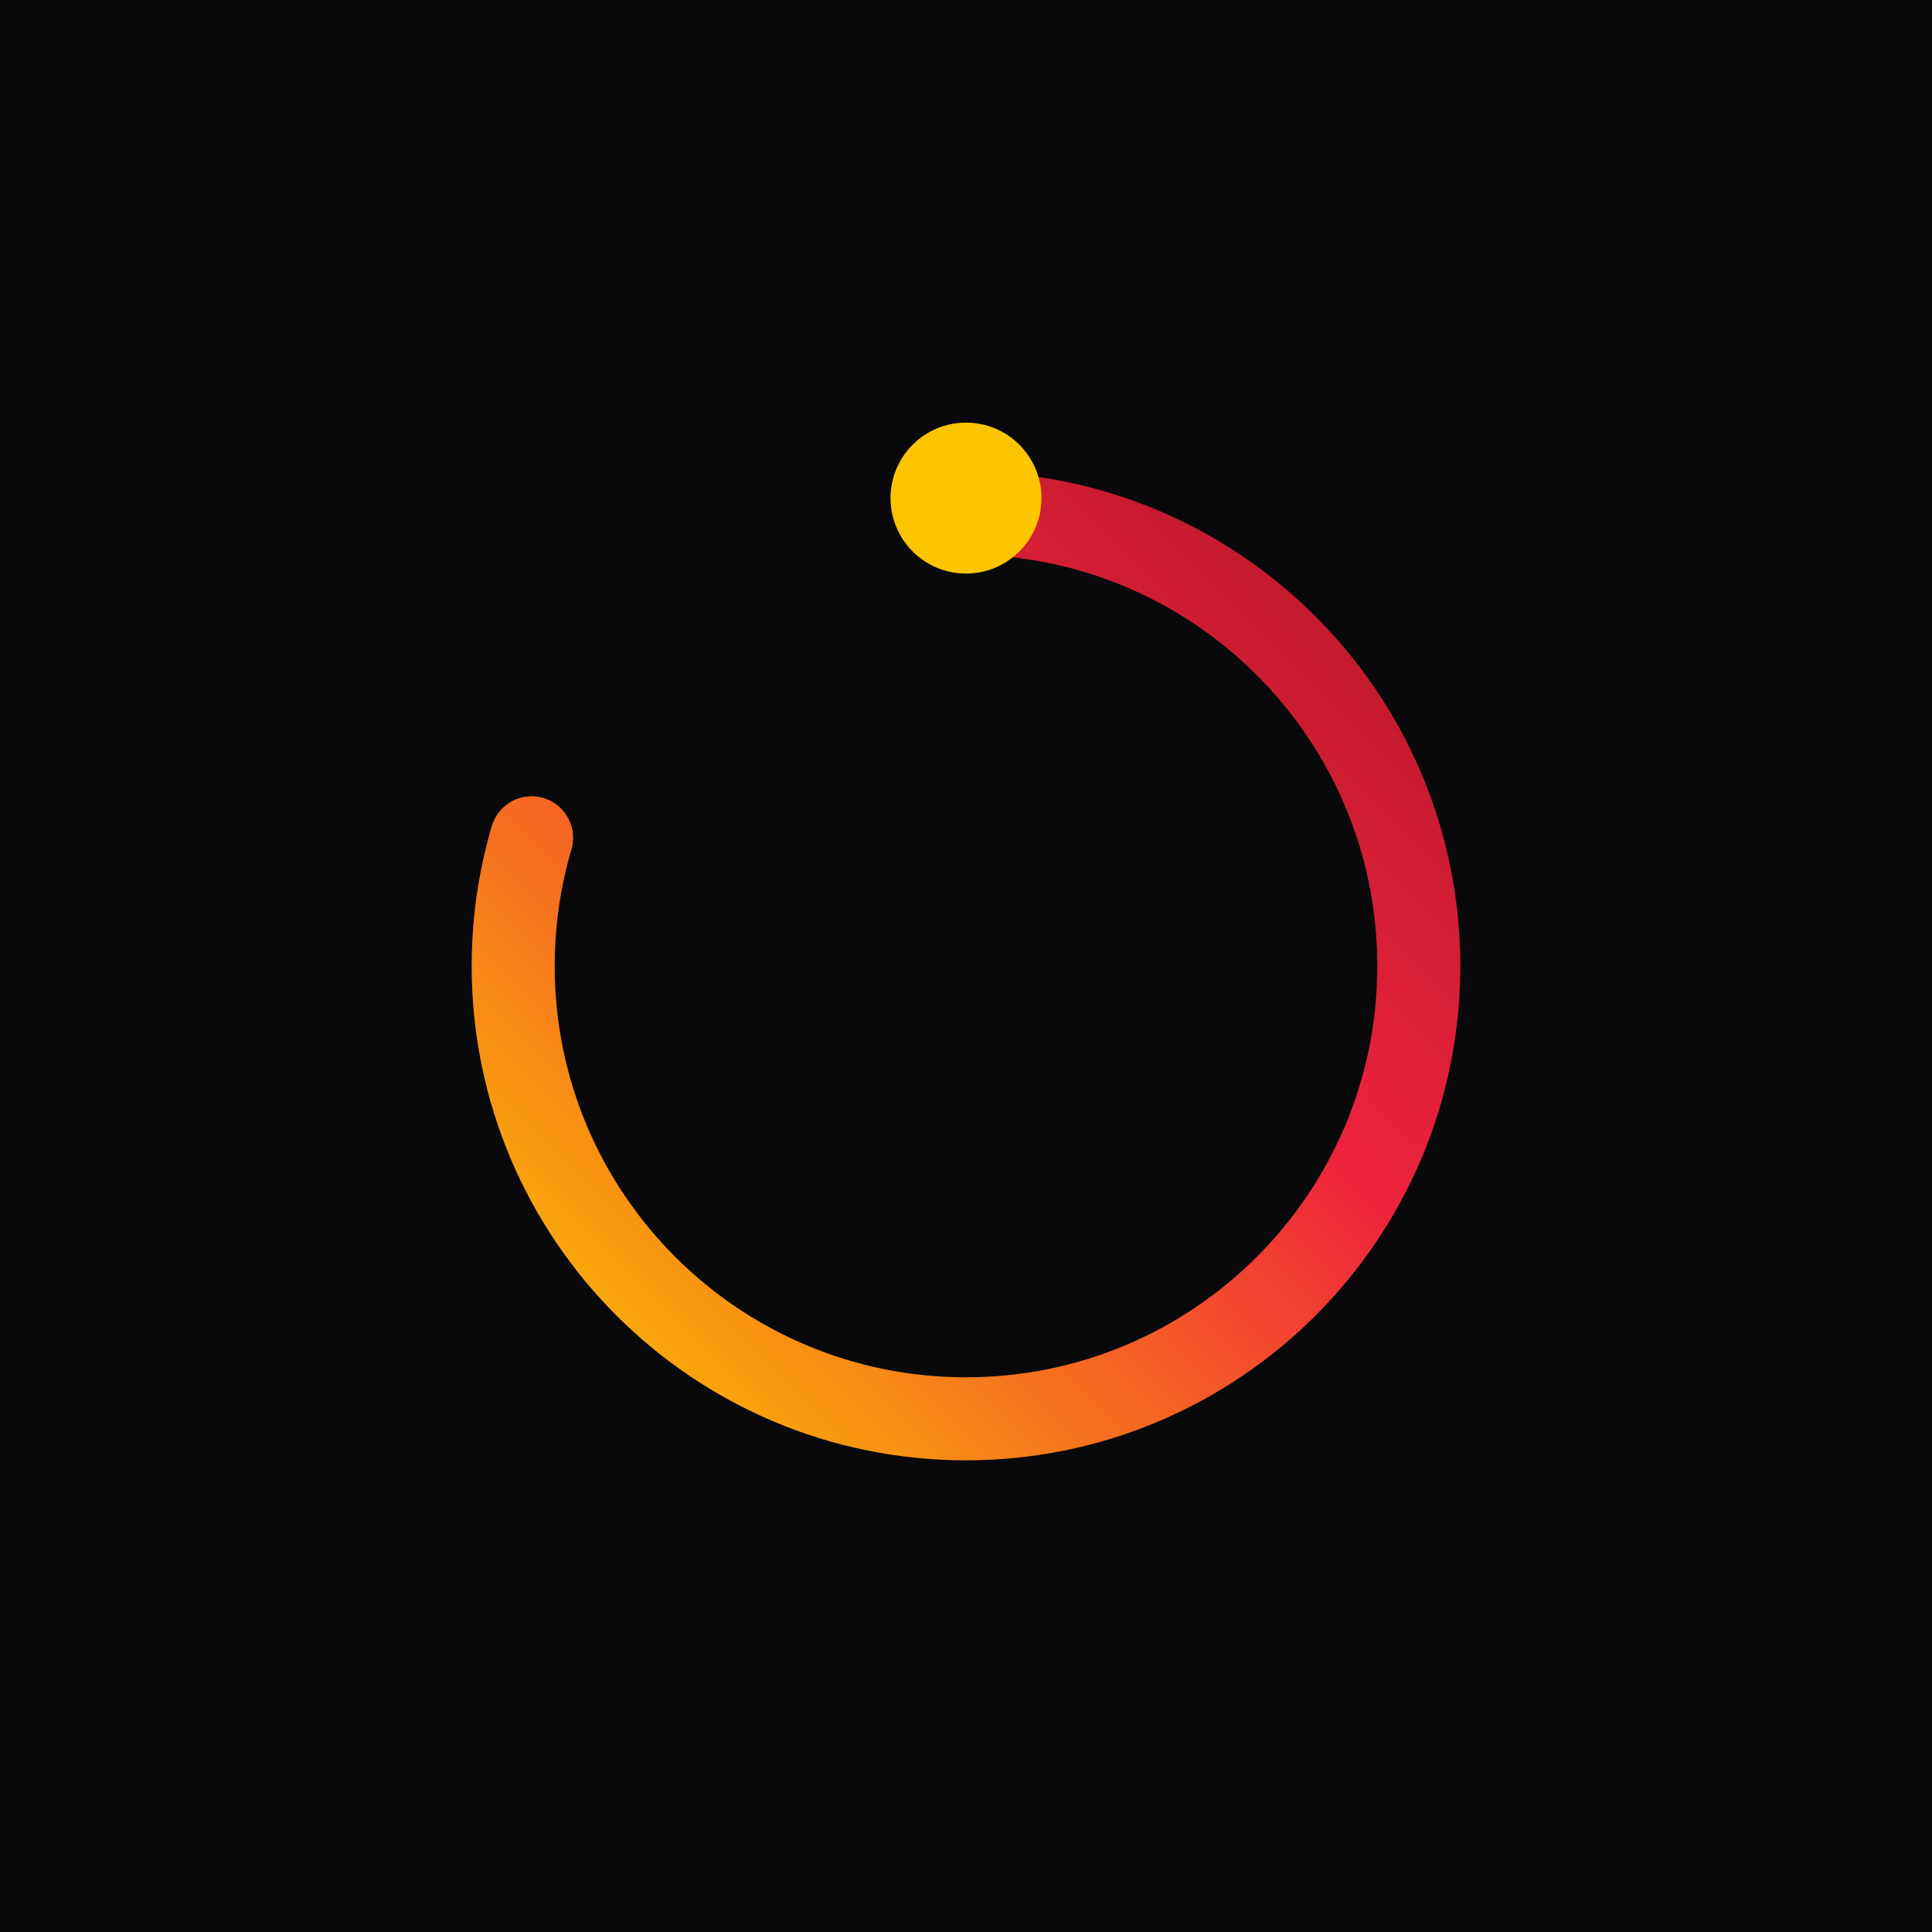
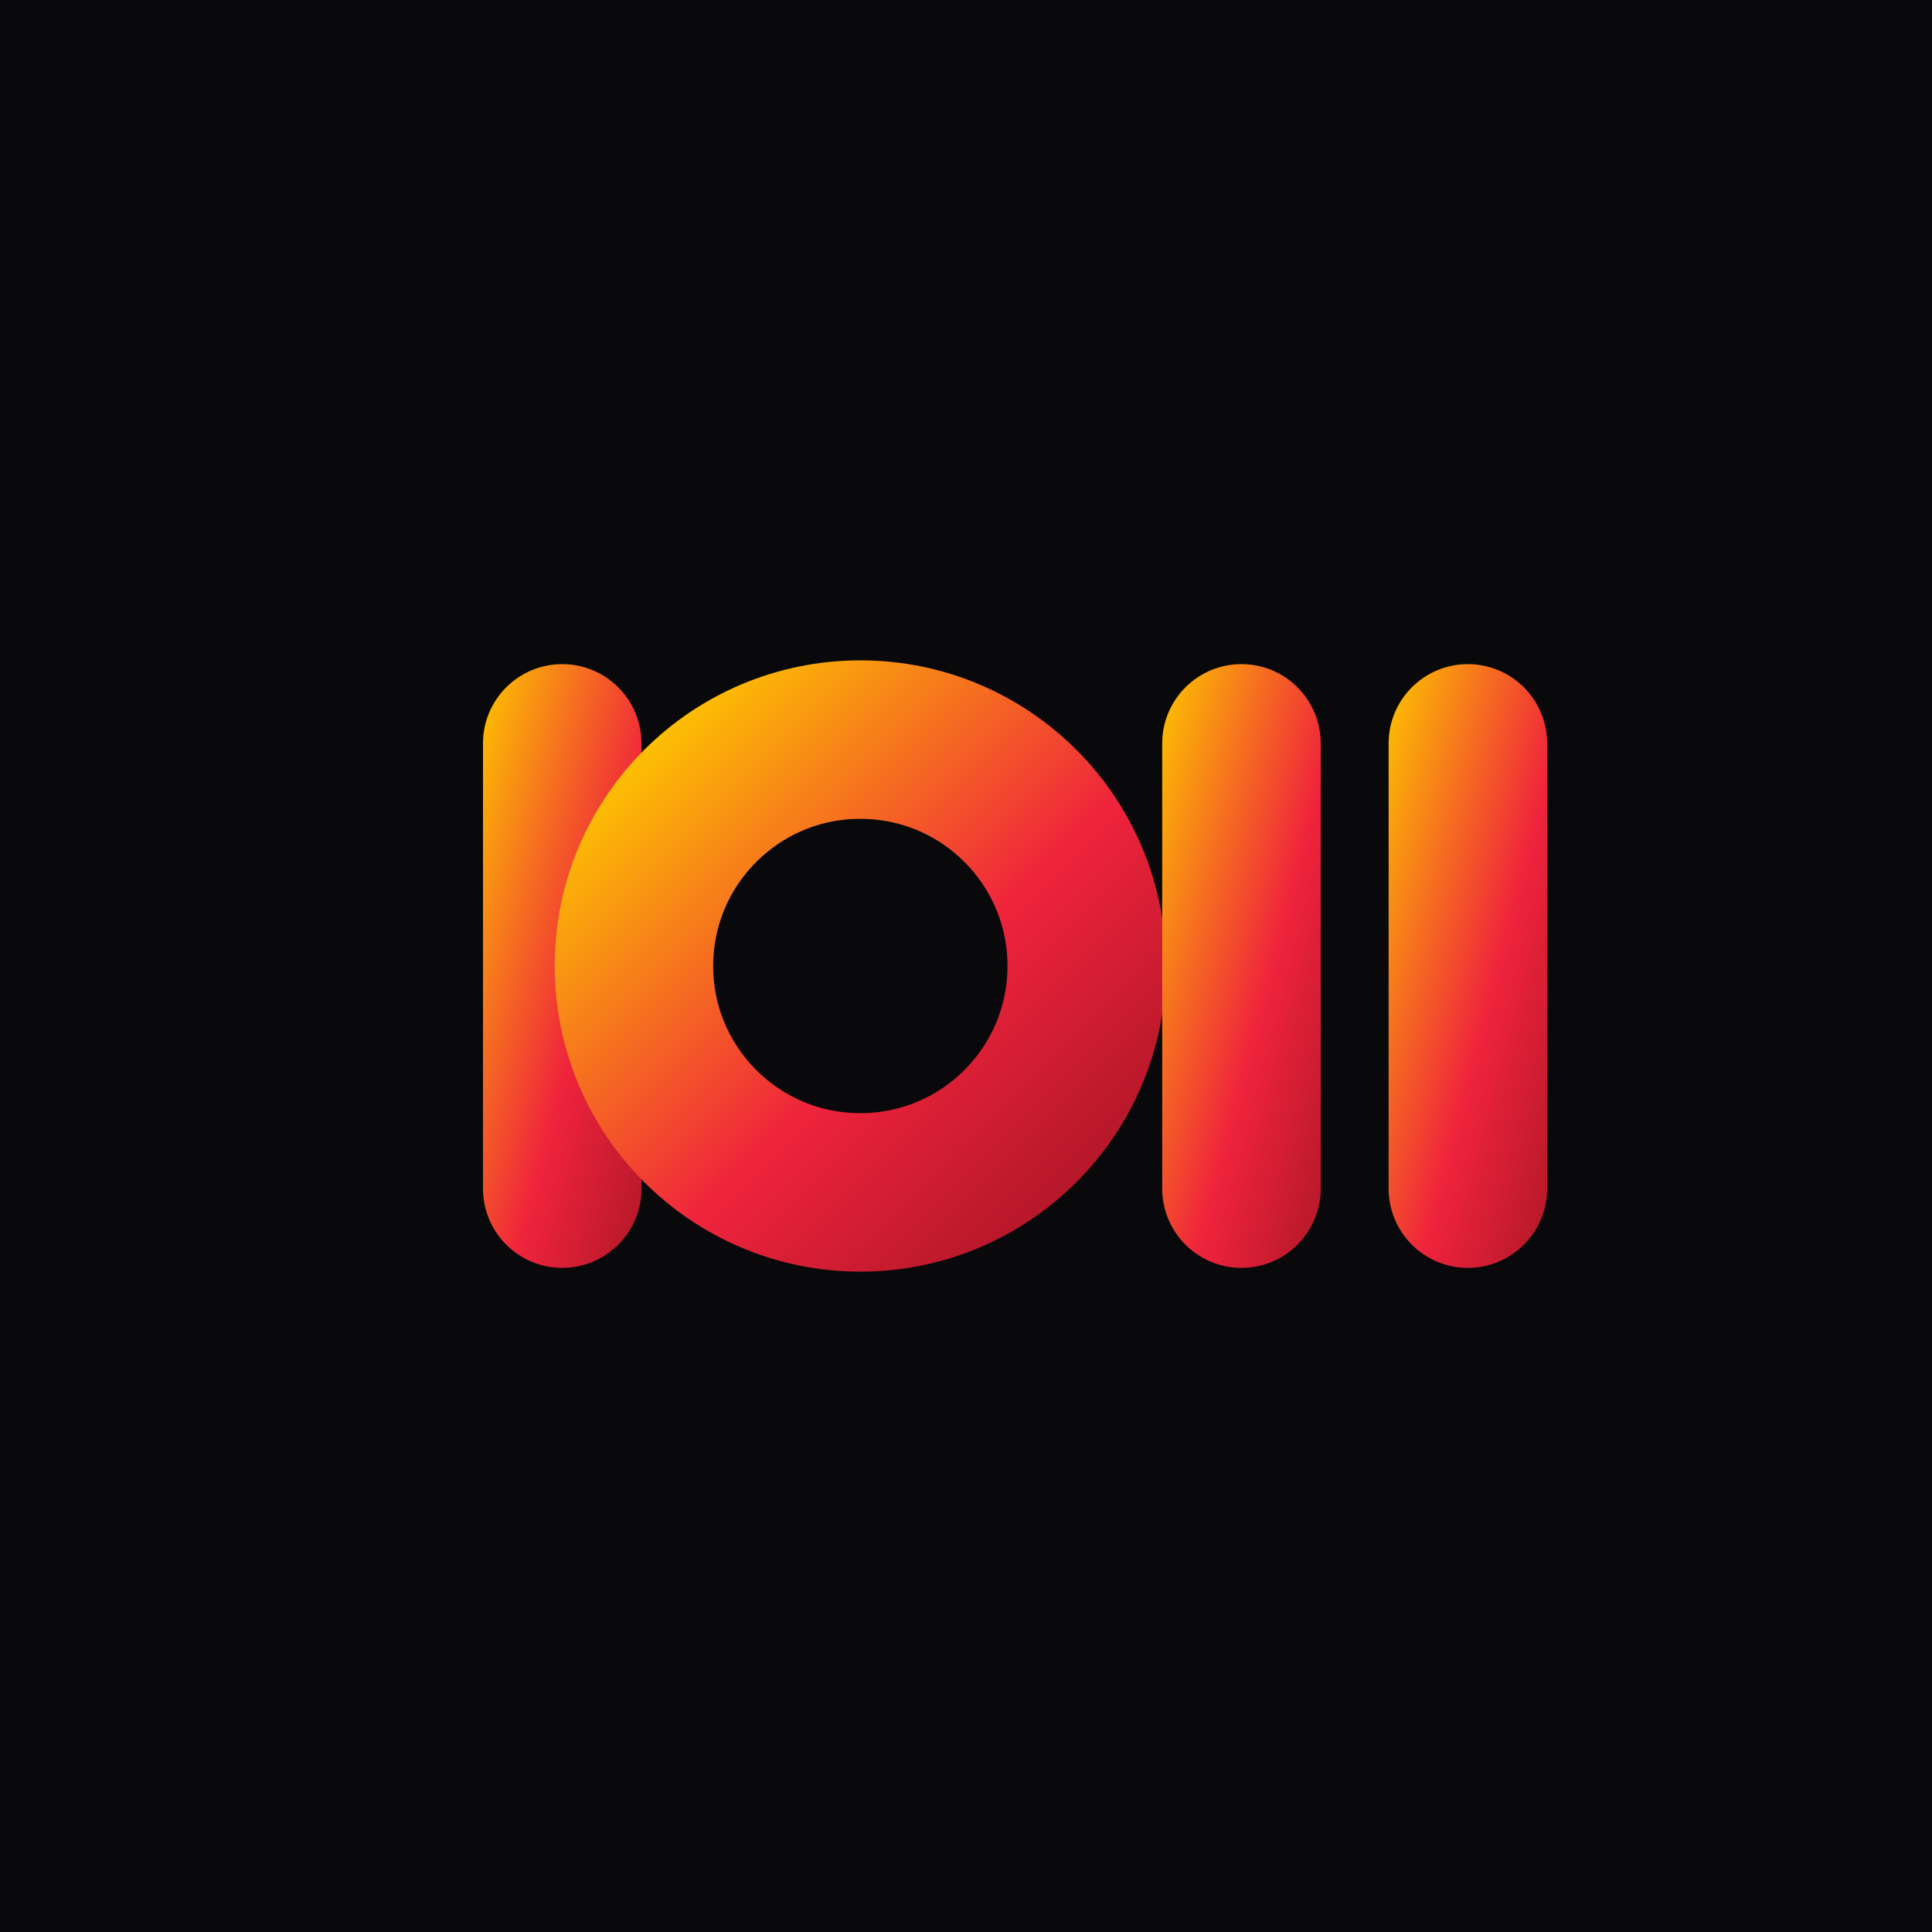
<svg xmlns="http://www.w3.org/2000/svg" viewBox="0 0 512 512">
  <defs>
    <linearGradient id="g" x1="0" y1="0" x2="1" y2="1">
      <stop offset="0%" stop-color="#FDC500" />
      <stop offset="60%" stop-color="#EF233C" />
      <stop offset="100%" stop-color="#B21728" />
    </linearGradient>
  </defs>
  <rect width="512" height="512" fill="#09090B" />
-   <g transform="rotate(-90 256 256)">
-     <circle cx="256" cy="256" r="120" fill="none" stroke="url(#g)" stroke-width="22" stroke-linecap="round" stroke-dasharray="600 260" />
-   </g>
-   <circle cx="256" cy="132" r="20" fill="#FDC500" />
+   <rect x="128" y="176" width="42" height="160" rx="21" fill="url(#g)" />
+   <circle cx="228" cy="256" r="60" fill="none" stroke="url(#g)" stroke-width="42" />
+   <rect x="308" y="176" width="42" height="160" rx="21" fill="url(#g)" />
+   <rect x="368" y="176" width="42" height="160" rx="21" fill="url(#g)" />
</svg>
